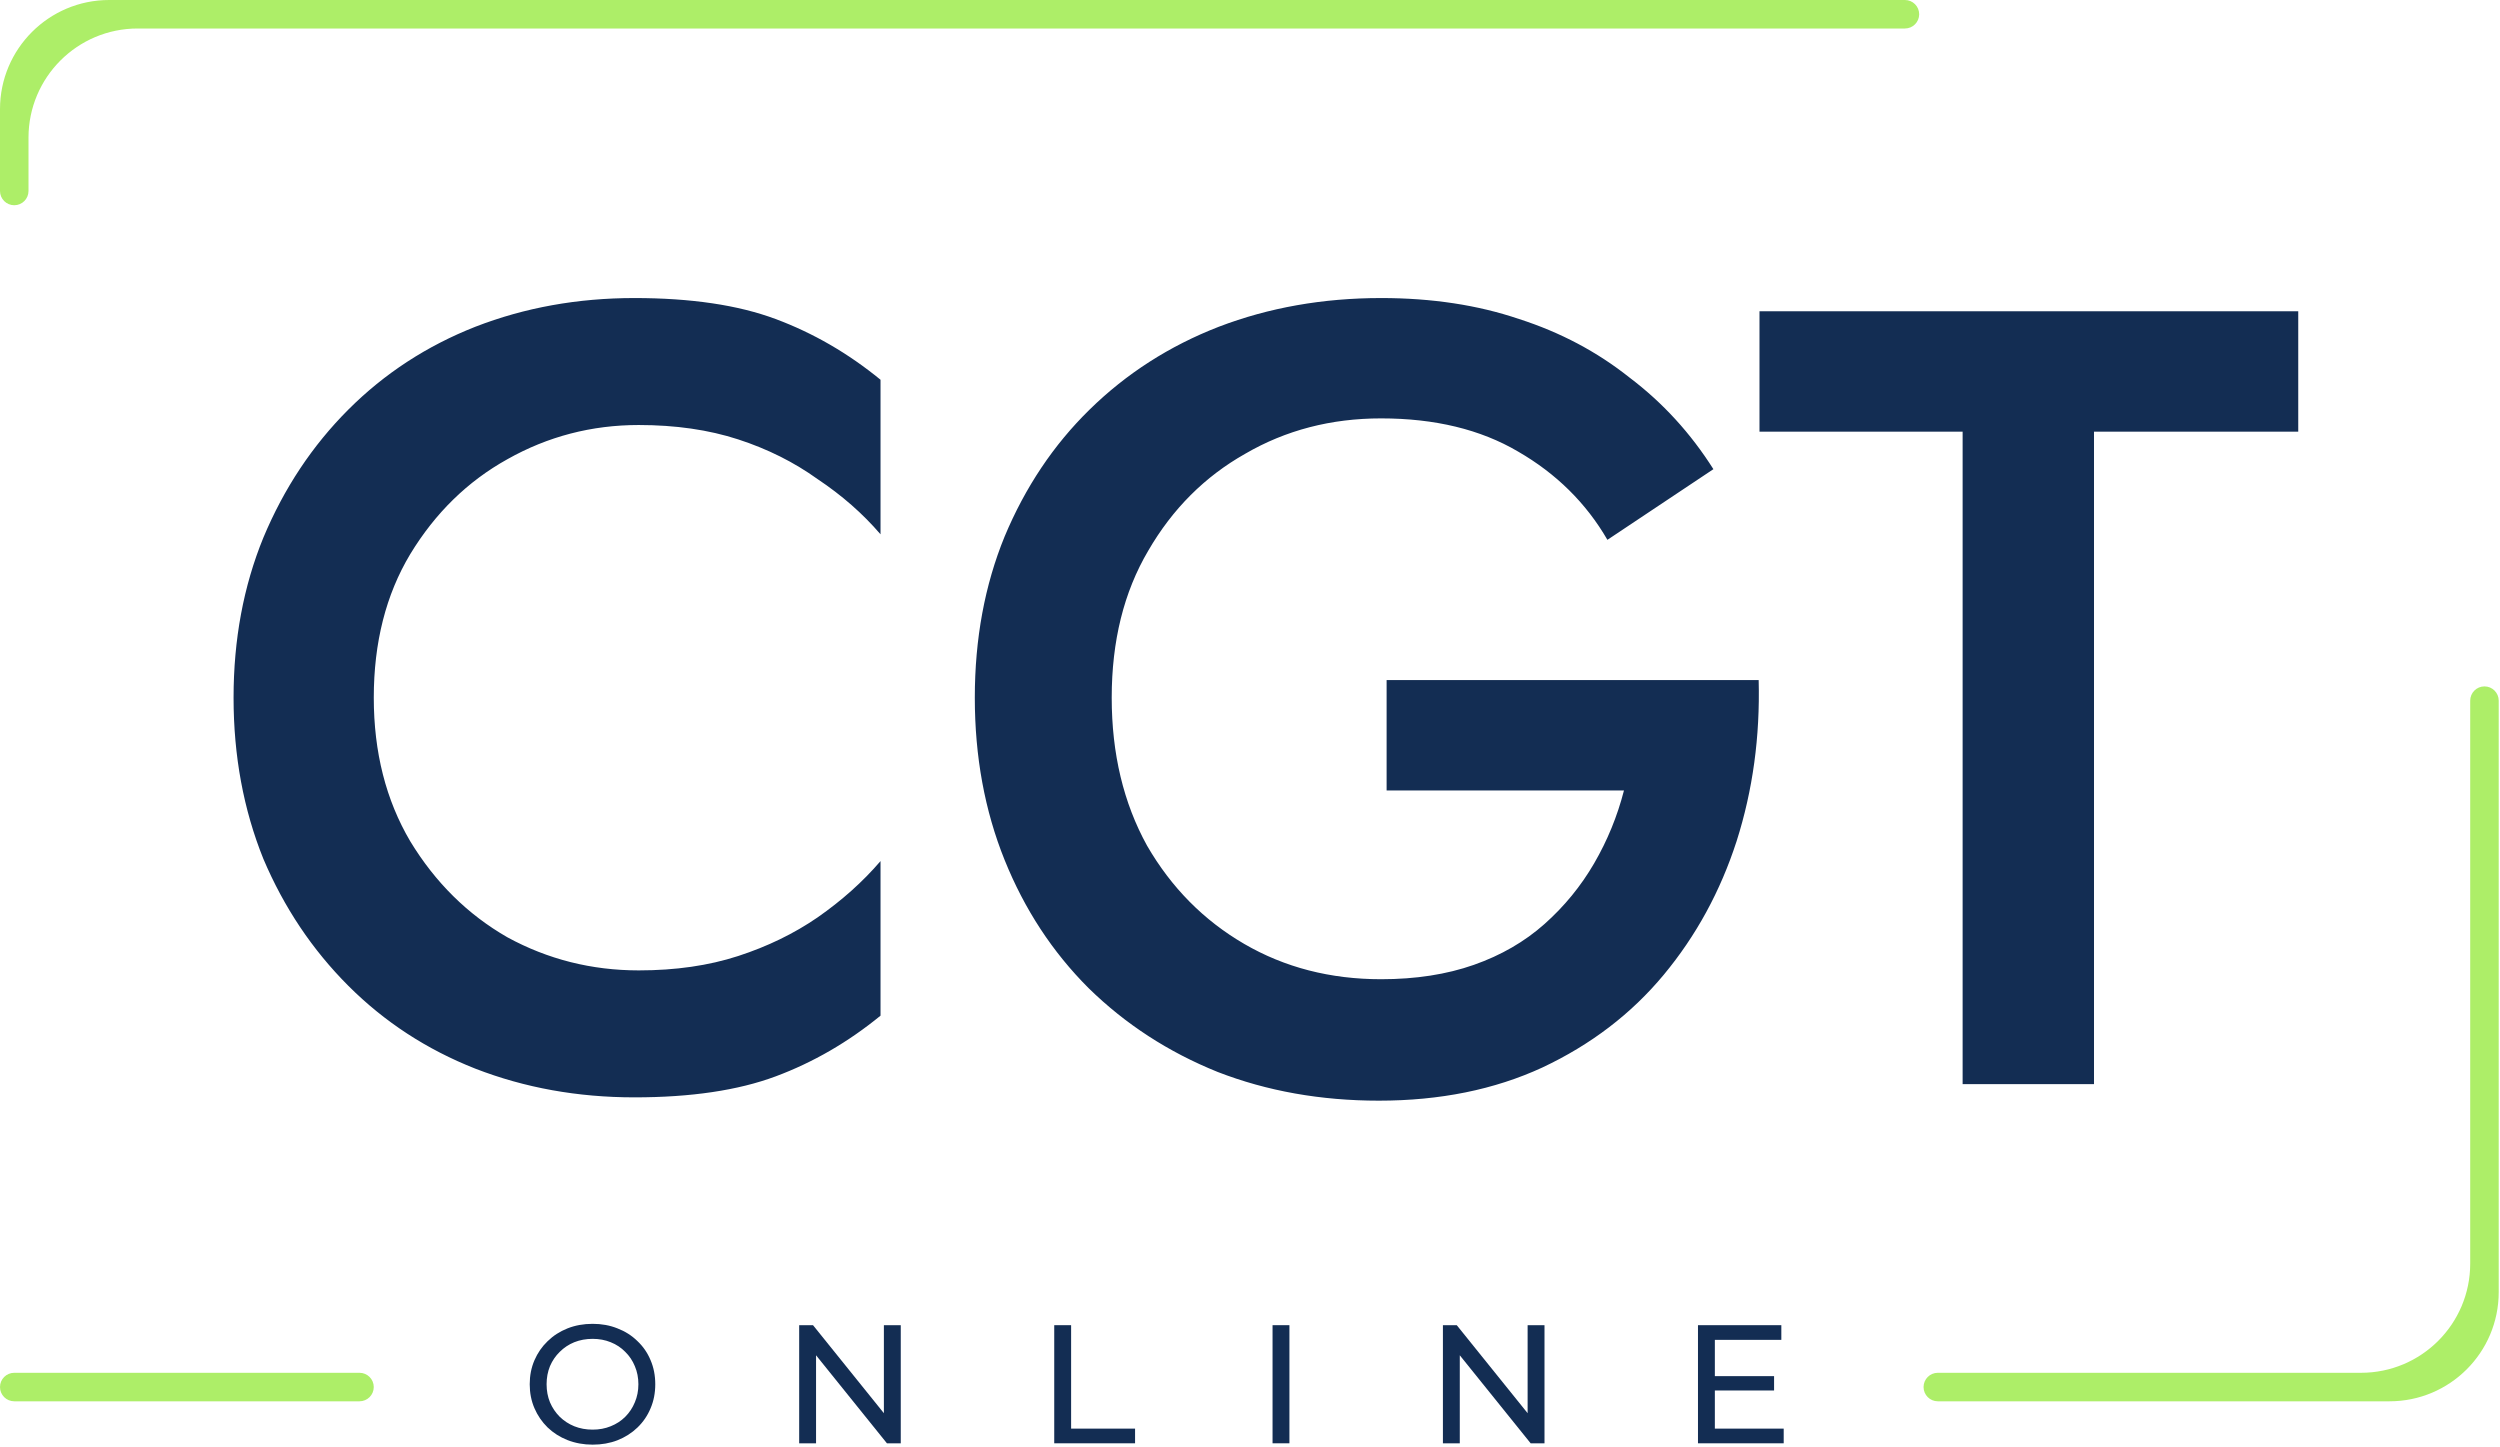
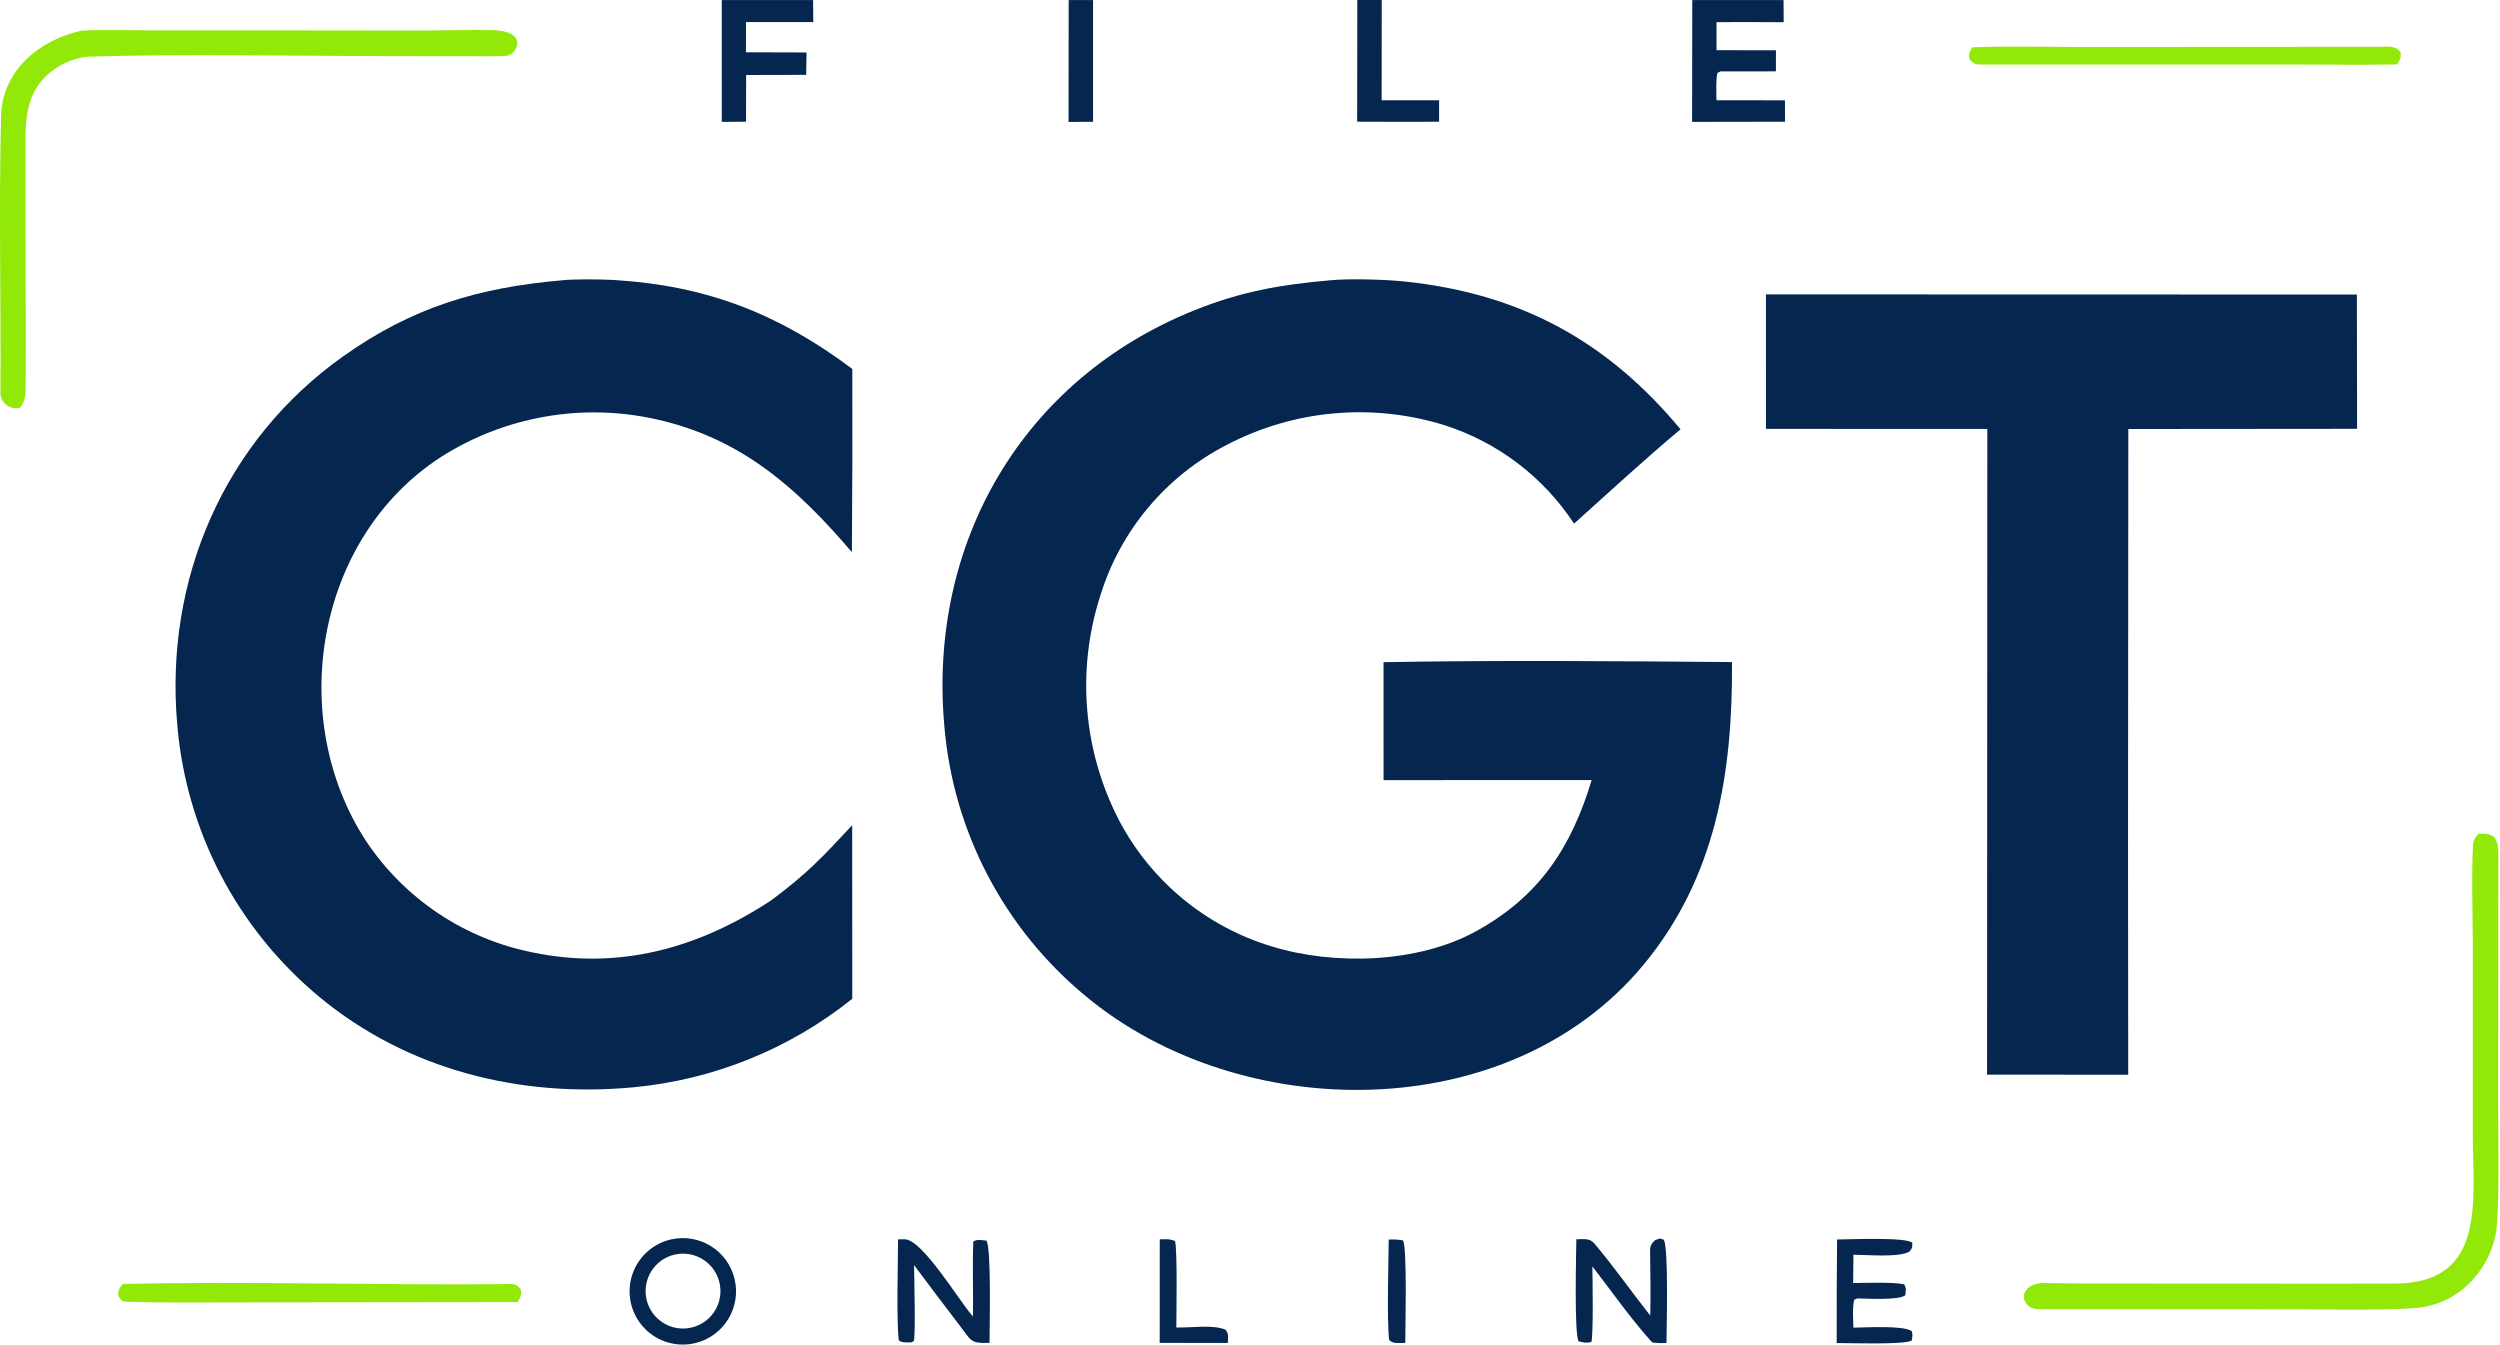
- <svg xmlns="http://www.w3.org/2000/svg" width="916" height="530" viewBox="0 0 916 530" fill="none">
-   <path d="M622.138 528.826V485.546H652.681V490.925H628.32V523.447H653.546V528.826H622.138ZM627.764 509.474V504.218H650.022V509.474H627.764Z" fill="#132D53" />
-   <path d="M528.683 528.826V485.546H533.753L562.379 521.097H559.72V485.546H565.903V528.826H560.833L532.207 493.275H534.865V528.826H528.683Z" fill="#132D53" />
-   <path d="M466.263 528.826V485.546H472.446V528.826H466.263Z" fill="#132D53" />
-   <path d="M386.273 528.826V485.546H392.456V523.447H415.889V528.826H386.273Z" fill="#132D53" />
-   <path d="M292.818 528.826V485.546H297.888L326.515 521.097H323.856V485.546H330.039V528.826H324.969L296.343 493.275H299.001V528.826H292.818Z" fill="#132D53" />
-   <path d="M217.151 529.32C213.853 529.32 210.782 528.764 207.938 527.651C205.135 526.538 202.704 524.992 200.643 523.014C198.582 520.994 196.974 518.645 195.82 515.966C194.666 513.286 194.089 510.36 194.089 507.186C194.089 504.012 194.666 501.086 195.82 498.406C196.974 495.727 198.582 493.398 200.643 491.42C202.704 489.4 205.135 487.834 207.938 486.721C210.741 485.608 213.812 485.052 217.151 485.052C220.448 485.052 223.478 485.608 226.239 486.721C229.042 487.793 231.474 489.338 233.535 491.358C235.637 493.336 237.245 495.665 238.358 498.345C239.512 501.024 240.089 503.971 240.089 507.186C240.089 510.401 239.512 513.348 238.358 516.027C237.245 518.707 235.637 521.056 233.535 523.076C231.474 525.054 229.042 526.6 226.239 527.713C223.478 528.785 220.448 529.32 217.151 529.32ZM217.151 523.818C219.541 523.818 221.747 523.406 223.766 522.581C225.827 521.757 227.6 520.603 229.084 519.119C230.609 517.594 231.783 515.821 232.608 513.802C233.473 511.782 233.906 509.577 233.906 507.186C233.906 504.795 233.473 502.59 232.608 500.57C231.783 498.551 230.609 496.799 229.084 495.315C227.6 493.79 225.827 492.615 223.766 491.791C221.747 490.966 219.541 490.554 217.151 490.554C214.719 490.554 212.472 490.966 210.411 491.791C208.392 492.615 206.619 493.79 205.094 495.315C203.569 496.799 202.374 498.551 201.508 500.57C200.684 502.59 200.272 504.795 200.272 507.186C200.272 509.577 200.684 511.782 201.508 513.802C202.374 515.821 203.569 517.594 205.094 519.119C206.619 520.603 208.392 521.757 210.411 522.581C212.472 523.406 214.719 523.818 217.151 523.818Z" fill="#132D53" />
-   <path d="M131.723 502.992C134.607 502.993 136.945 505.33 136.945 508.214C136.945 511.098 134.607 513.435 131.723 513.436H5.222C2.338 513.436 0 511.098 0 508.214C6.45905e-05 505.33 2.338 502.992 5.222 502.992H131.723ZM905.084 256.718C905.084 253.834 907.422 251.497 910.306 251.496C913.19 251.496 915.528 253.834 915.528 256.718V473.436C915.528 495.527 897.619 513.436 875.528 513.436H710.015C707.131 513.436 704.793 511.098 704.793 508.214C704.793 505.33 707.131 502.992 710.015 502.992H865.084C887.176 502.992 905.084 485.084 905.084 462.992V256.718ZM0 69.978V40C0 17.909 17.909 0 40 0H697.965C700.849 0 703.187 2.338 703.187 5.222C703.187 8.106 700.849 10.443 697.965 10.443H50.443C28.352 10.443 10.443 28.352 10.443 50.443V69.978C10.443 72.862 8.106 75.2 5.222 75.2C2.338 75.2 0 72.862 0 69.978Z" fill="#ADEE68" />
-   <path d="M136.953 255.638C136.953 275.594 141.402 293.123 150.301 308.225C159.47 323.327 171.336 335.058 185.899 343.418C200.731 351.508 216.776 355.553 234.036 355.553C247.519 355.553 259.655 353.8 270.442 350.294C281.229 346.789 290.937 342.069 299.567 336.136C308.466 329.934 316.152 323.057 322.624 315.506V372.138C310.758 381.846 297.948 389.262 284.195 394.386C270.442 399.51 253.182 402.072 232.417 402.072C211.652 402.072 192.236 398.566 174.168 391.555C156.369 384.543 140.863 374.43 127.649 361.216C114.435 348.002 104.052 332.496 96.501 314.697C89.22 296.629 85.579 276.943 85.579 255.638C85.579 234.334 89.22 214.783 96.501 196.984C104.052 178.916 114.435 163.275 127.649 150.061C140.863 136.847 156.369 126.734 174.168 119.722C192.236 112.711 211.652 109.205 232.417 109.205C253.182 109.205 270.442 111.767 284.195 116.891C297.948 122.015 310.758 129.431 322.624 139.139V195.771C316.152 188.22 308.466 181.478 299.567 175.545C290.937 169.342 281.229 164.488 270.442 160.983C259.655 157.477 247.519 155.724 234.036 155.724C216.776 155.724 200.731 159.904 185.899 168.264C171.336 176.354 159.47 187.95 150.301 203.052C141.402 217.884 136.953 235.413 136.953 255.638ZM508.055 289.617V249.166H644.375C644.915 269.931 642.218 289.617 636.285 308.225C630.352 326.563 621.453 342.878 609.587 357.171C597.722 371.464 582.89 382.79 565.091 391.15C547.562 399.24 527.606 403.285 505.223 403.285C483.919 403.285 464.233 399.78 446.164 392.768C428.096 385.487 412.32 375.239 398.836 362.025C385.622 348.811 375.375 333.17 368.093 315.102C360.812 297.034 357.172 277.212 357.172 255.638C357.172 234.064 360.812 214.378 368.093 196.58C375.644 178.511 386.027 163.005 399.241 150.061C412.725 136.847 428.501 126.734 446.569 119.722C464.907 112.711 484.728 109.205 506.032 109.205C524.64 109.205 541.494 111.767 556.596 116.891C571.698 121.745 585.182 128.891 597.047 138.33C609.183 147.499 619.43 158.69 627.79 171.904L588.957 197.793C581.137 184.309 570.215 173.522 556.192 165.432C542.438 157.342 525.718 153.297 506.032 153.297C487.694 153.297 471.109 157.612 456.277 166.241C441.445 174.601 429.579 186.467 420.68 201.838C411.781 216.94 407.331 234.873 407.331 255.638C407.331 276.134 411.646 294.202 420.276 309.843C429.175 325.215 441.041 337.215 455.873 345.845C470.705 354.474 487.425 358.789 506.032 358.789C518.707 358.789 530.033 357.036 540.011 353.53C549.989 350.025 558.619 345.036 565.9 338.563C573.181 332.091 579.249 324.675 584.103 316.315C588.957 307.955 592.598 299.056 595.025 289.617H508.055ZM644.676 158.151V114.059H842.078V158.151H767.243V397.218H719.106V158.151H644.676Z" fill="#132D53" />
+ <svg xmlns="http://www.w3.org/2000/svg" width="1106" height="595" viewBox="0 0 1106 595" fill="none">
+   <path d="M588.114 124.039C596.424 123.148 612.737 123.642 621.039 124.497C672.264 129.774 710.897 150.725 743.469 189.913C727.659 203.191 711.729 217.808 696.354 231.659C682.824 211.033 662.627 195.672 639.137 188.139C607.134 178.143 572.469 181.256 542.761 196.795C515.749 210.631 495.508 234.838 486.667 263.876C476.227 296.613 479.208 332.155 494.955 362.695C509.056 389.68 533.417 409.856 562.554 418.679C590.349 427.218 627.339 426.162 653.124 411.923C681.084 396.482 695.191 374.827 704.154 345.098L612.091 345.124L612.076 313.303V292.952C661.884 292.043 716.244 292.478 766.239 292.901C766.569 341.945 759.136 388.28 726.924 427.016C667.344 498.647 548.716 497.592 480.384 440.74C444.195 410.931 421.607 367.74 417.764 321.006C410.566 239.95 452.472 167.772 528.482 137.234C548.791 129.075 566.417 125.913 588.114 124.039Z" fill="#04264F" />
+   <path d="M248.248 124.04C253.413 123.393 266.179 123.544 271.544 123.865C312.638 126.333 344.547 138.829 377.059 163.223C377.142 190.239 377.08 217.257 376.874 244.273C352.465 215.667 327.712 193.719 290.049 185.438C257.455 178.21 223.325 184.214 195.151 202.131C139.615 238.024 126.472 317.807 161.916 372.039C178.949 397.614 205.461 415.354 235.595 421.342C274.003 429.313 309.038 419.464 341.213 398.284C357.105 386.431 363.607 379.481 377.005 365.079L377.045 441.855C349.273 464.101 315.593 477.719 280.168 481.026C230.044 485.704 180.118 473.326 141.045 440.841C104.896 410.782 82.334 367.46 78.422 320.603C72.715 256.407 99.156 194.945 151.989 157.516C182.425 135.955 211.572 127.274 248.248 124.04Z" fill="#04264F" />
+   <path d="M781.256 130.238L1042.68 130.307L1042.78 189.706L941.568 189.794L941.441 373.922L941.523 475.46L879.078 475.432L879.191 189.767L781.263 189.736L781.256 130.238Z" fill="#04264F" />
+   <path d="M1096.33 368.906C1099.22 368.661 1101.09 368.674 1103.46 370.313C1105.64 373.26 1105.26 377.697 1105.26 381.392L1105.17 488.49C1105.18 500.778 1105.96 536.956 1104 546.562C1102.29 554.574 1098.28 561.91 1092.47 567.672C1087.18 572.998 1080.42 576.614 1073.07 578.062C1062.94 580.02 1027.39 579.247 1015.49 579.24L903.483 579.202C899.538 579.277 897.071 578.639 895.443 574.821C895.488 572.871 895.203 572.323 896.463 570.695C898.466 568.062 901.886 567.552 905.006 567.612C917.006 567.867 929.013 567.829 941.013 567.844L1029.29 567.889C1039.2 567.889 1049.27 567.844 1059.15 567.859C1100.25 567.919 1093.99 531.128 1093.97 501.989L1093.98 418.322C1093.94 403.628 1093.35 388.743 1094.04 374.07C1094.15 371.854 1094.97 370.594 1096.33 368.906Z" fill="#92E807" />
+   <path d="M35.843 13.605C44.125 13 58.295 13.441 66.907 13.441L127.088 13.451L186.164 13.52C197.004 13.459 207.87 13.135 218.7 13.337C222.147 13.539 228.722 14.44 228.831 18.913C228.904 21.91 226.466 24.678 223.432 24.779C217.95 24.963 212.417 24.871 206.925 24.867L172.173 24.834C129.68 24.787 80.552 23.722 38.414 25.09C31.669 25.88 25.368 28.856 20.472 33.562C10.13 43.453 11.335 56.883 11.287 70.032C11.165 103.386 11.521 136.751 11.37 170.102C11.354 173.714 11.362 177.921 8.606 180.479C4.362 181.435 0.191 177.876 0.198 174.134C0.48 133.379 -0.571 92.199 0.474 51.417C0.995 31.1 17.39 17.775 35.843 13.605Z" fill="#92E807" />
+   <path d="M296.83 548.327C309.405 545.453 321.951 553.231 324.969 565.773C327.987 578.324 320.353 590.957 307.848 594.123C299.629 596.201 290.928 593.703 285.066 587.574C279.204 581.453 277.085 572.645 279.52 564.521C281.954 556.404 288.566 550.215 296.83 548.327ZM312.822 558.505C309.27 555.519 304.628 554.161 300.026 554.761C291.011 555.939 284.631 564.169 285.733 573.193C286.837 582.218 295.01 588.669 304.043 587.642C312.68 586.651 319.085 579.157 318.711 570.47C318.511 565.834 316.374 561.491 312.822 558.505Z" fill="#04264F" />
+   <path d="M872.455 20.935C886.72 20.356 903.49 20.763 917.898 20.761L1002.6 20.74C1019.22 20.721 1035.84 20.675 1052.46 20.72C1056.15 20.73 1060.04 19.94 1062.08 23.238C1062.17 25.888 1061.9 26.225 1060.47 28.491C1044.42 28.8 1028.19 28.524 1012.12 28.547C966.813 28.614 921.505 28.513 876.198 28.549C873.648 28.55 872.973 28.027 871.345 26.262C870.873 23.664 871.188 23.433 872.455 20.935Z" fill="#92E807" />
+   <path d="M54.245 568.039C111.196 566.727 169.061 568.715 226.105 568.062C228.343 568.032 229.11 568.902 230.417 570.455C230.813 573.118 230.329 573.643 228.969 576.029L102.371 576.179C87.723 576.179 70.215 576.404 55.445 575.856C53.649 575.789 53 574.303 52.287 573.066C52.386 570.462 52.676 570.155 54.245 568.039Z" fill="#92E807" />
+   <path d="M748.659 0.035L789.039 0.02L789.107 9.826C779.259 9.699 769.247 9.794 759.384 9.794L759.399 22.207L785.679 22.244L785.657 31.57L761.146 31.593L759.811 32.242C759.024 35.026 759.339 41.189 759.369 44.352L789.661 44.381L789.692 53.841L748.584 53.923L748.659 0.035Z" fill="#04264F" />
+   <path d="M319.312 0.036L359.713 0.039L359.799 9.762L330.029 9.764L330.004 23.136L356.817 23.207L356.654 33.119L330.088 33.178L330.045 53.836L319.318 53.928L319.312 0.036Z" fill="#04264F" />
+   <path d="M397.307 548.303C398.345 548.27 399.404 548.215 400.441 548.272C408.25 548.701 424.093 575.113 429.925 581.79L430.446 582.383C430.622 571.475 430.153 559.997 430.598 549.187C432.587 548.15 433.834 548.662 436.363 548.835C438.659 551.408 437.745 587.964 437.774 594.071C429.093 594.401 429.764 593.148 424.418 586.209C417.656 577.439 411.034 568.534 404.374 559.69C404.44 564.768 405.103 590.387 404.287 593.26L403.054 593.898C400.807 593.801 399.062 594.153 397.624 592.953C396.551 583.921 397.27 558.527 397.307 548.303Z" fill="#04264F" />
+   <path d="M697.367 548.273C700.487 548.237 703.254 547.637 705.317 550.08C713.882 560.245 721.862 571.588 730.089 582.03C730.284 572.375 730.127 562.886 729.999 553.238C729.977 551.16 730.704 550.042 732.174 548.668C734.739 547.808 733.877 547.683 736.044 548.442C738.264 552.165 737.274 587.416 737.259 594.123C736.067 594.153 731.364 594.371 730.727 593.666C721.592 583.583 712.749 570.965 704.454 560.222C704.559 565.061 704.957 591.52 703.989 593.733C701.424 594.213 701.072 594.003 698.447 593.425C696.309 590.755 697.352 554.093 697.367 548.273Z" fill="#04264F" />
+   <path d="M812.724 548.358C817.944 548.309 843.819 547.216 846.017 549.847C845.904 552.503 846.242 551.498 844.787 553.681C840.279 556.404 826.142 555.136 819.969 555.091L819.827 567.619C825.714 567.589 837.197 567.071 842.402 568.204C843.474 570.117 843.152 570.755 842.859 573.073C839.717 575.308 826.412 574.491 821.732 574.423L820.299 575.008C819.459 578.167 819.864 583.868 819.954 587.349C825.827 587.319 841.764 586.239 845.769 588.894C846.249 590.672 846.039 591.25 845.769 593.035C842.912 595.001 817.569 594.153 812.552 594.161C812.514 578.894 812.574 563.628 812.724 548.358Z" fill="#04264F" />
+   <path d="M600.468 0L611.276 0.003L611.246 44.343L636.656 44.37V53.834C624.648 53.965 612.438 53.849 600.408 53.835L600.468 0Z" fill="#04264F" />
+   <path d="M472.781 0.019L483.578 0.017L483.582 53.879L472.725 53.945L472.781 0.019Z" fill="#04264F" />
+   <path d="M513.078 548.303C515.904 548.234 517.166 547.998 519.824 549.015C520.945 552.946 520.427 581.768 520.406 587.289C527.707 587.439 536.139 585.886 542.147 588.242C543.767 590.65 543.219 590.822 543.189 594.108L513.053 594.093L513.078 548.303Z" fill="#04264F" />
+   <path d="M614.372 548.379C617.034 548.293 617.994 548.339 620.627 548.709C622.599 550.808 621.714 588.287 621.692 594.101C621.257 594.116 620.822 594.123 620.387 594.131C617.709 594.168 616.224 594.408 614.567 592.803C613.487 583.531 614.289 558.79 614.372 548.379Z" fill="#04264F" />
</svg>
